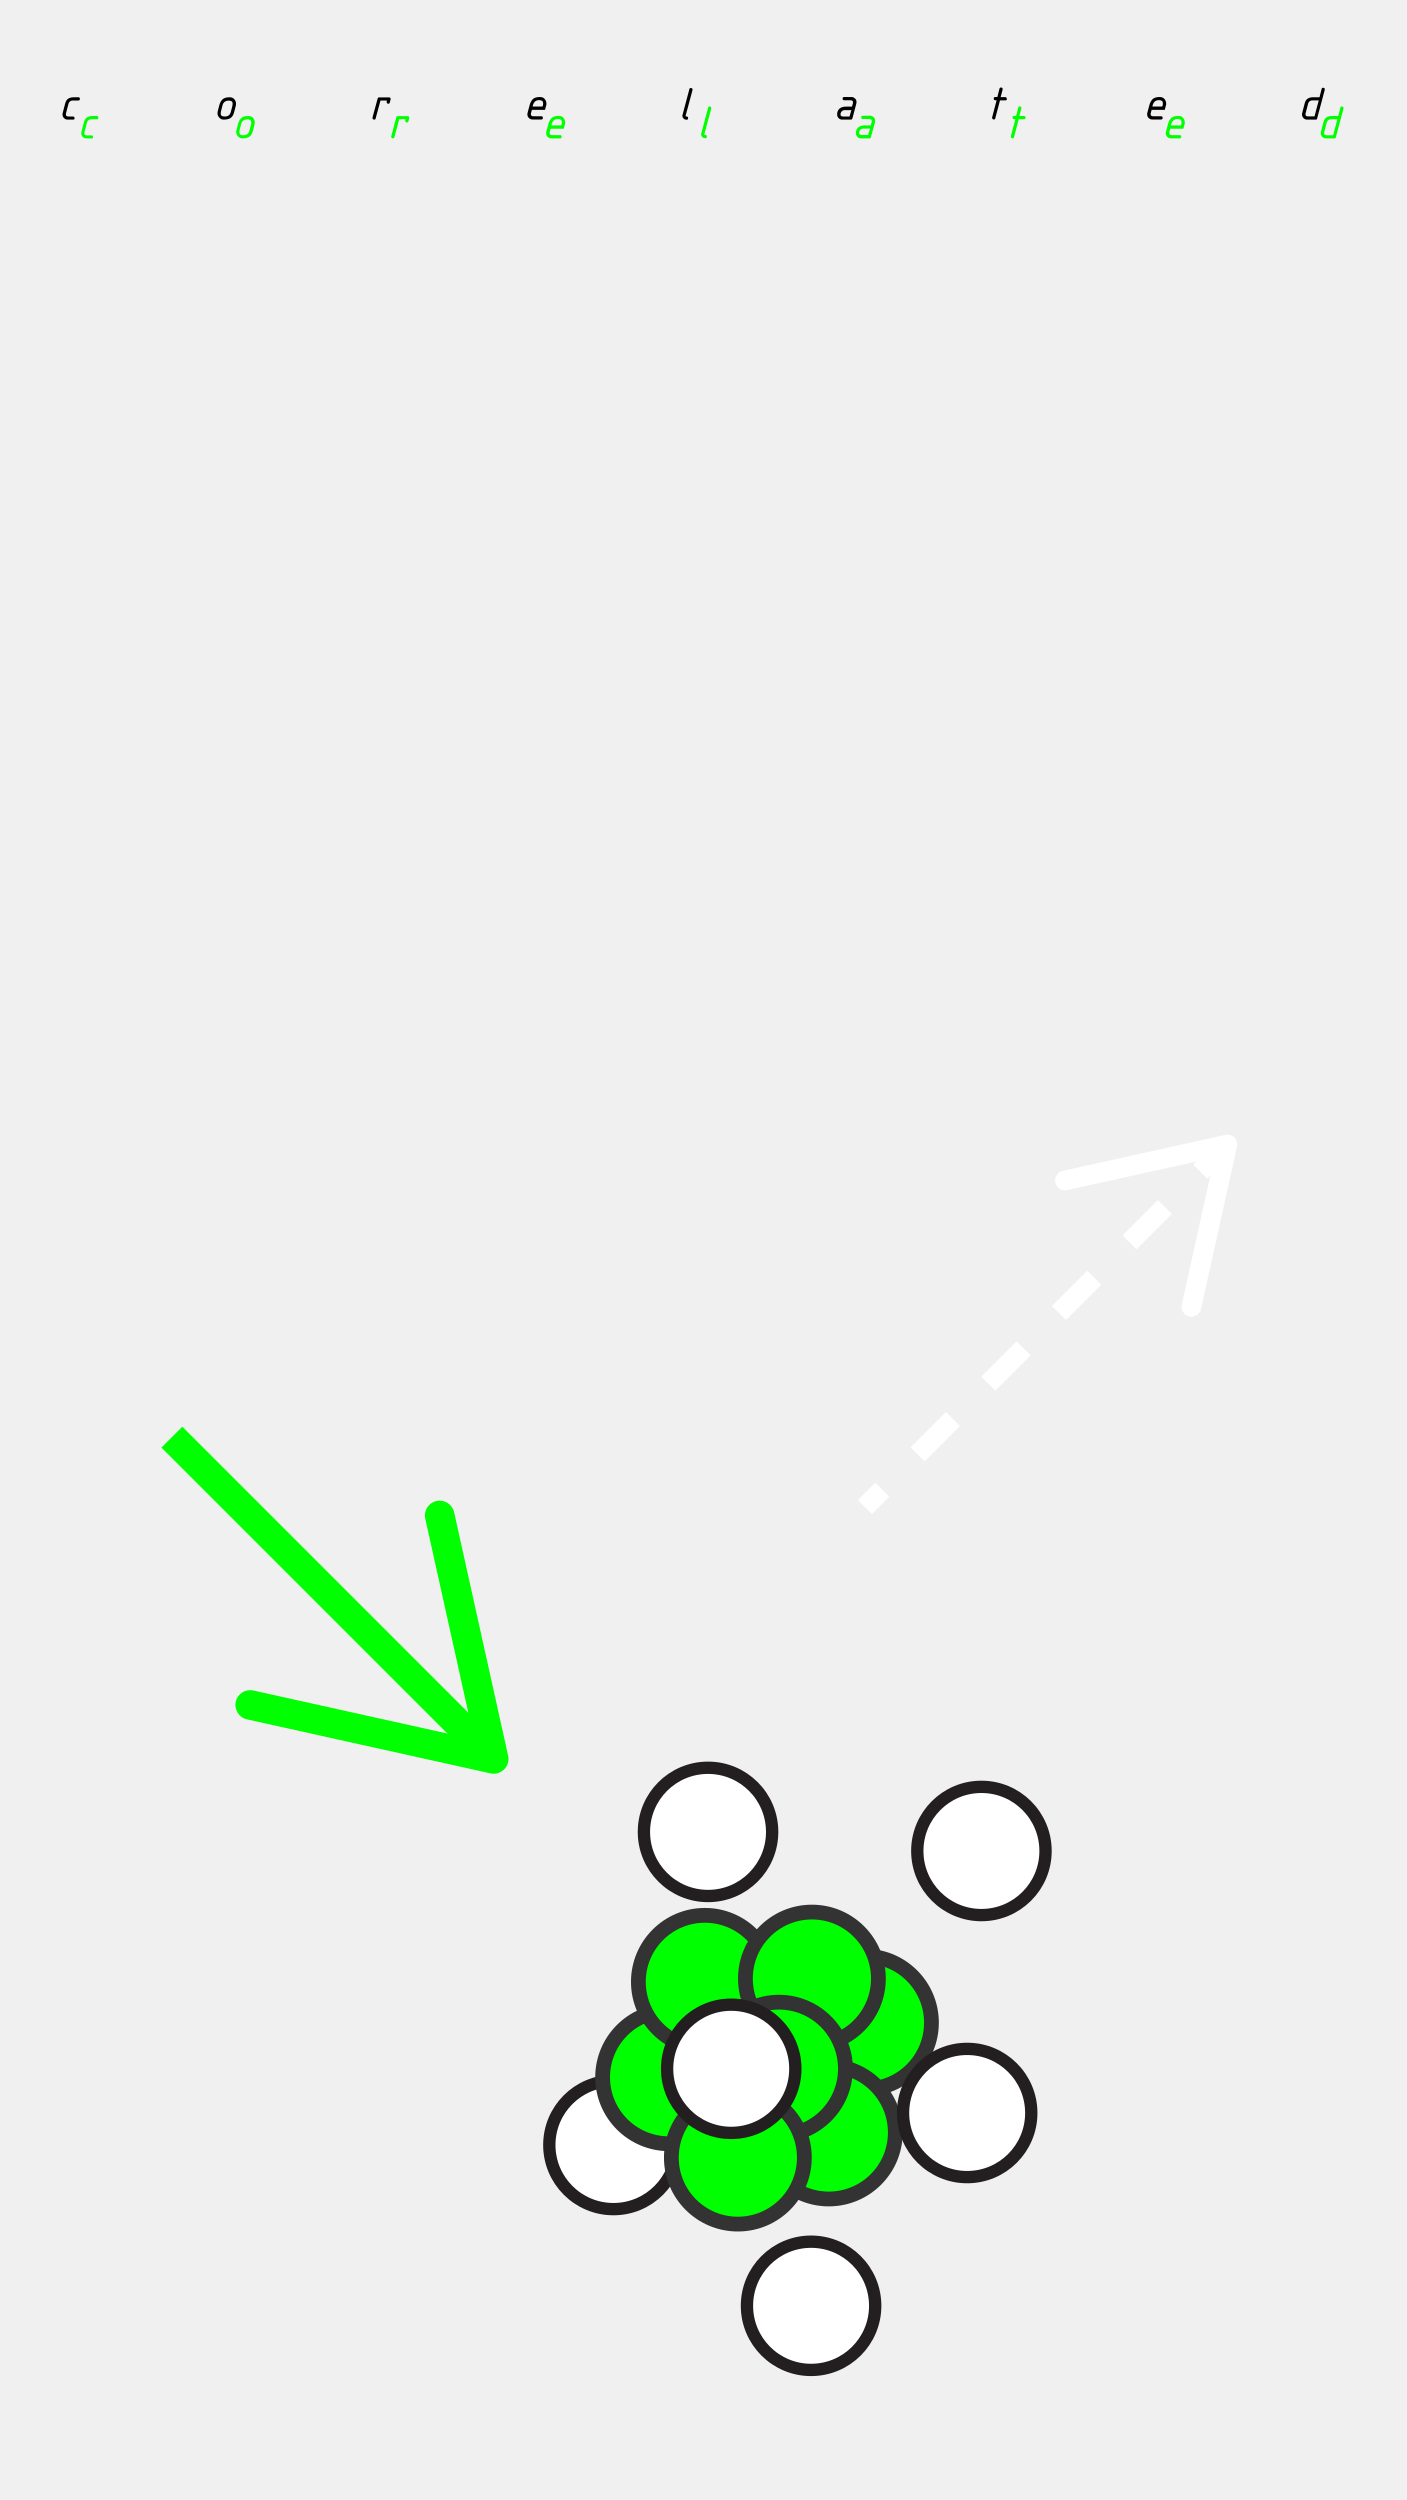
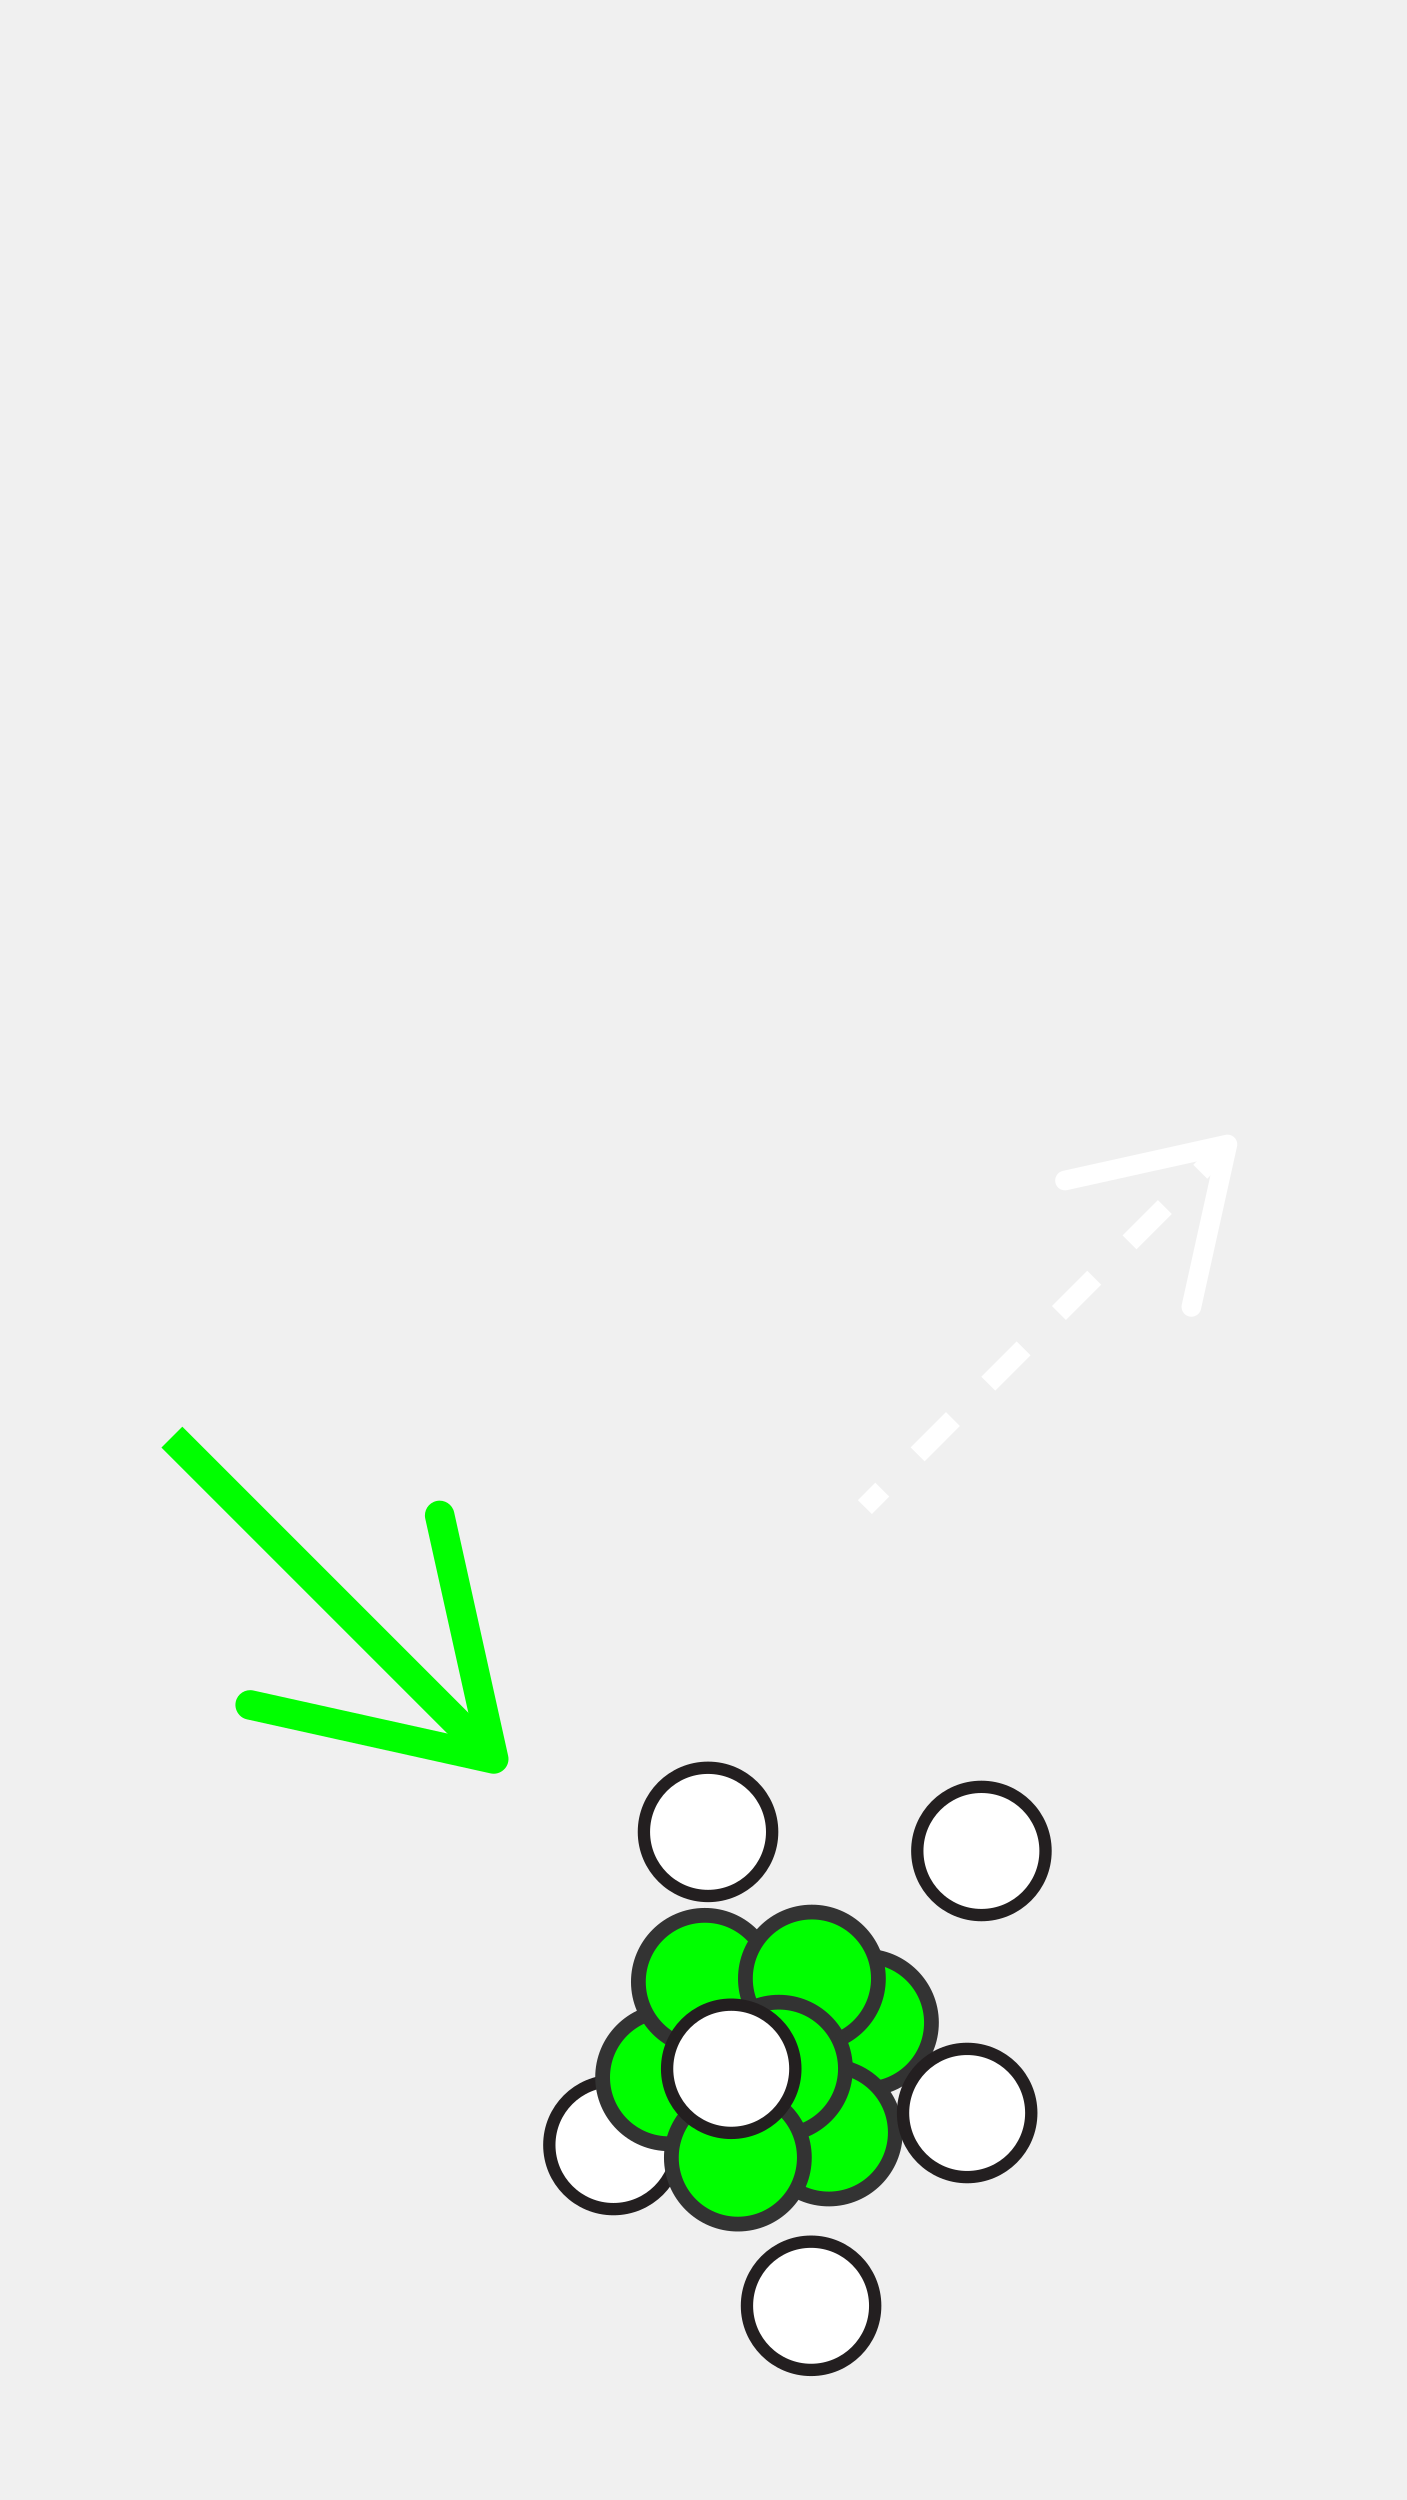
- <svg xmlns="http://www.w3.org/2000/svg" version="1.1" x="0px" y="0px" viewBox="0 0 1125 2000" style="enable-background:new 0 0 1125 2000;" xml:space="preserve">
+ <svg xmlns="http://www.w3.org/2000/svg" version="1.1" id="Layer_1" x="0px" y="0px" viewBox="0 0 1125 2000" style="enable-background:new 0 0 1125 2000;" xml:space="preserve">
  <style type="text/css">
	.st0{fill:#FFFFFF;stroke:#231F20;stroke-width:9.857;stroke-miterlimit:15.118;}
	.st1{fill:#00FF00;stroke:#333333;stroke-width:11.828;stroke-miterlimit:15.118;}
	.st2{fill:none;stroke:#FFFFFF;stroke-width:15.77;stroke-miterlimit:4.48;}
	.st3{fill:none;stroke:#FFFFFF;stroke-width:15.77;stroke-miterlimit:4.48;stroke-dasharray:39.968,39.968;}
	.st4{fill:#FFFFFF;}
	.st5{fill:none;stroke:#00FF00;stroke-width:23.656;stroke-miterlimit:4.48;}
	.st6{fill:#00FF00;}
</style>
-   <g id="Layer_2">
+   <g id="Layer_2_00000053523471873209729280000008042567905082077332_">
</g>
-   <g id="Layer_1">
+   <g id="Layer_1_00000019680401955176514420000004619620175400996504_">
    <g id="d">
	</g>
    <g id="c_00000127739083478902209600000003261662352687320241_" transform="translate(-78.321 .3026)">
      <g transform="translate(92.574 -24.591)">
        <circle id="a_00000177461607322864558490000013071854765041562761_" class="st0" cx="476.5" cy="1740.3" r="51.3" />
      </g>
      <g transform="translate(89.947 -15.894)">
        <circle id="a_00000023247607381324480880000001632976004158163867_" class="st0" cx="554.8" cy="1481.1" r="51.3" />
      </g>
      <g transform="translate(1.9858 -14.764)">
        <g transform="translate(73.288 -5.916)">
-           <ellipse id="b_00000033365033539467542050000001663103973732552375_" transform="matrix(1 -3.875843e-03 3.875843e-03 1 -6.3454 2.706)" class="st1" cx="695" cy="1638.5" rx="53.2" ry="53.2" />
+           <ellipse id="b_00000033365033539467542050000001663103973732552375_" transform="matrix(1 -3.875813e-03 3.875813e-03 1 -6.3453 2.706)" class="st1" cx="695" cy="1638.5" rx="53.2" ry="53.2" />
        </g>
        <g transform="translate(74.29 -8.9654)">
-           <ellipse id="b_00000088113171630768486950000008987032991532775848_" transform="matrix(1 -3.875813e-03 3.875813e-03 1 -6.6979 2.5908)" class="st1" cx="665.1" cy="1729.4" rx="53.2" ry="53.2" />
+           <ellipse id="b_00000088113171630768486950000008987032991532775848_" transform="matrix(1 -3.875794e-03 3.875794e-03 1 -6.6979 2.5908)" class="st1" cx="665.1" cy="1729.4" rx="53.2" ry="53.2" />
        </g>
        <g transform="translate(78.726 -7.4314)">
-           <ellipse id="b_00000030474518766562858100000005824429274251394446_" transform="matrix(1 -3.875882e-03 3.875882e-03 1 -6.5219 2.0781)" class="st1" cx="532.9" cy="1683.7" rx="53.2" ry="53.2" />
+           <ellipse id="b_00000030474518766562858100000005824429274251394446_" transform="matrix(1 -3.875858e-03 3.875858e-03 1 -6.5218 2.0781)" class="st1" cx="532.9" cy="1683.7" rx="53.2" ry="53.2" />
        </g>
        <g transform="translate(77.734 -4.7797)">
-           <ellipse id="b_00000083090524268332543170000008439931114164480430_" transform="matrix(1 -3.875886e-03 3.875886e-03 1 -6.2155 2.1923)" class="st1" cx="562.5" cy="1604.7" rx="53.2" ry="53.2" />
+           <ellipse id="b_00000083090524268332543170000008439931114164480430_" transform="matrix(1 -3.875863e-03 3.875863e-03 1 -6.2154 2.1922)" class="st1" cx="562.5" cy="1604.7" rx="53.2" ry="53.2" />
        </g>
        <g transform="translate(74.76 -4.6916)">
-           <ellipse id="b_00000157305409695162077450000017577997774439822741_" transform="matrix(1 -3.875832e-03 3.875832e-03 1 -6.2042 2.5356)" class="st1" cx="651.1" cy="1602" rx="53.2" ry="53.2" />
+           <ellipse id="b_00000157305409695162077450000017577997774439822741_" transform="matrix(1 -3.875811e-03 3.875811e-03 1 -6.2042 2.5356)" class="st1" cx="651.1" cy="1602" rx="53.2" ry="53.2" />
        </g>
        <g transform="translate(75.675 -7.1949)">
-           <ellipse id="b_00000167361965481865328630000017530329580243780502_" transform="matrix(1 -3.875840e-03 3.875840e-03 1 -6.4936 2.4304)" class="st1" cx="623.8" cy="1676.6" rx="53.2" ry="53.2" />
+           <ellipse id="b_00000167361965481865328630000017530329580243780502_" transform="matrix(1 -3.875810e-03 3.875810e-03 1 -6.4935 2.4303)" class="st1" cx="623.8" cy="1676.6" rx="53.2" ry="53.2" />
        </g>
        <g transform="translate(76.818 -9.663)">
-           <ellipse id="b_00000113331655110756060190000001187628590800907699_" transform="matrix(1 -3.875825e-03 3.875825e-03 1 -6.7791 2.2991)" class="st1" cx="589.8" cy="1750.2" rx="53.2" ry="53.2" />
+           <ellipse id="b_00000113331655110756060190000001187628590800907699_" transform="matrix(1 -3.875791e-03 3.875791e-03 1 -6.779 2.2991)" class="st1" cx="589.8" cy="1750.2" rx="53.2" ry="53.2" />
        </g>
      </g>
      <g transform="translate(89.302 -22.473)">
        <circle id="a_00000123400204329748211460000004790330010519069354_" class="st0" cx="574" cy="1677.2" r="51.3" />
      </g>
      <g transform="translate(87.085 -29.058)">
        <circle id="a_00000077321993602879845290000009351711311638173101_" class="st0" cx="640.1" cy="1873.4" r="51.3" />
      </g>
      <g transform="translate(82.354 -16.425)">
        <circle id="a_00000020401126006127348570000013248605373590711214_" class="st0" cx="781.1" cy="1496.9" r="51.3" />
      </g>
      <g transform="translate(82.748 -23.702)">
        <circle id="a_00000076567456585196369220000011624981288195730821_" class="st0" cx="769.3" cy="1713.8" r="51.3" />
      </g>
    </g>
    <g>
      <g>
        <line class="st2" x1="691.9" y1="1205.7" x2="705.8" y2="1191.7" />
        <line class="st3" x1="734.1" y1="1163.5" x2="946" y2="951.5" />
        <line class="st2" x1="960.2" y1="937.4" x2="974.1" y2="923.4" />
        <g>
          <path class="st4" d="M951.4,1053.2c-4.2-0.9-6.9-5.2-6-9.4L971.5,926l-117.8,26.1c-4.3,0.9-8.5-1.7-9.4-6      c-0.9-4.2,1.8-8.5,6-9.4l129.9-28.8c2.6-0.6,5.4,0.2,7.3,2.1s2.7,4.7,2.1,7.3l-28.8,129.9c-0.3,1.5-1.1,2.8-2.1,3.9      C956.9,1052.9,954.1,1053.8,951.4,1053.2z" />
        </g>
      </g>
    </g>
    <g>
      <g>
        <line class="st5" x1="137.5" y1="1149.7" x2="383.2" y2="1395.4" />
        <g>
          <path class="st6" d="M188.6,1361.4c1.4-6.4,7.7-10.4,14.1-9l176.7,39.2l-39.2-176.7c-1.4-6.4,2.6-12.7,9-14.1s12.7,2.7,14.1,9      l43.2,194.8c0.9,3.9-0.3,8.1-3.2,10.9c-2.9,2.9-7,4.1-10.9,3.2l-194.8-43.2c-2.3-0.5-4.3-1.6-5.8-3.2      C189.1,1369.5,187.7,1365.5,188.6,1361.4z" />
        </g>
      </g>
    </g>
-     <g>
-       <g>
-         <path class="st6" d="M73.5,110.7h-4.4c-1.2,0-2-0.4-2.9-1.2c-0.7-0.7-1.2-1.7-1.2-2.9c0-0.3,0-0.7,0.1-1l2-7.7     c0.6-2.3,1.7-3.9,3.5-4.5c0.9-0.3,1.9-0.6,3.2-0.6h3.6c0.9,0,1.3,0.4,1.3,1.3c0,0.9-0.4,1.3-1.3,1.3h-4.4c-1.7,0-2.9,0.9-3.4,2.6     l-2,7.7c-0.1,0.4-0.1,0.7-0.1,0.9c0,1.2,0.7,1.7,2,1.7h3.6c0.9,0,1.3,0.4,1.3,1.3S74.3,110.7,73.5,110.7z" />
-         <path class="st6" d="M189.1,104.4l1.3-5.1c0.6-2.3,1.6-3.9,2.8-5c1.3-1,3.1-1.5,5.5-1.5c2.3,0,3.8,1,4.7,3.1     c0.3,0.6,0.4,1.3,0.4,1.9c0,0.4,0,1-0.1,1.5l-1.3,5.1c-0.7,3.1-2.2,5-4.4,5.7c-1,0.4-2.5,0.6-3.9,0.6c-1.5,0-2.6-0.4-3.6-1.5     s-1.5-2.2-1.5-3.5C189,105.3,189,104.8,189.1,104.4z M199.6,104.4l1.3-5.1c0.1-0.6,0.1-1,0.1-1.5c0-1.6-1-2.3-3.1-2.3     c-2.6,0-4.4,1.3-5,3.8l-1.3,5.1c-0.1,0.6-0.1,1-0.1,1.5c0,1.6,1,2.3,3.1,2.3C197.3,108.2,199,107,199.6,104.4z" />
-         <path class="st6" d="M317,93.9c0.1-0.6,0.6-1,1.2-1h7.9c0.9,0,1.3,0.4,1.3,1.3c0,0.1,0,0.3,0,0.3l-0.7,2.6     c-0.1,0.6-0.6,0.9-1.2,0.9c-0.3,0-0.6-0.1-0.9-0.4c-0.3-0.3-0.4-0.6-0.4-0.9c0-0.1,0-0.3,0-0.4l0.3-0.9h-5.1l-3.9,14.4     c-0.1,0.6-0.6,0.9-1.2,0.9c-0.3,0-0.6-0.1-0.9-0.4s-0.4-0.6-0.4-0.9c0-0.1,0-0.3,0-0.4L317,93.9z" />
-         <path class="st6" d="M452,99.2l-1,3.8h-10.5l-0.7,2.6c-0.1,0.3-0.1,0.6-0.1,0.9c0,1,0.7,1.6,2,1.6h6.3c0.9,0,1.3,0.4,1.3,1.3     c0,0.9-0.4,1.3-1.3,1.3h-7c-1.2,0-2-0.4-2.9-1.2c-0.7-0.7-1.2-1.7-1.2-2.9c0-0.3,0-0.7,0.1-1l1.7-6.4c0.6-2.3,1.6-3.9,2.8-5     c1.2-1,3.1-1.5,5.5-1.5c2.3,0,3.8,1,4.7,3.1c0.3,0.6,0.4,1.3,0.4,1.9C452.2,98.3,452.2,98.7,452,99.2z M449.4,99.2     c0.1-0.6,0.1-1,0.1-1.5c0-1.6-1-2.5-3.1-2.5c-2.6,0-4.2,1.3-5,3.8l-0.3,1.3h7.9L449.4,99.2z" />
-         <path class="st6" d="M564.2,108c0.9,0,1.3,0.4,1.3,1.3c0,0.9-0.4,1.3-1.3,1.3c-0.9,0-1.7-0.3-2.3-0.9c-0.6-0.6-1-1.3-1-2.2     c0-0.3,0-0.6,0.1-0.7l5.5-20.7c0.1-0.6,0.6-0.9,1.2-0.9c0.9,0,1.3,0.4,1.3,1.3c0,0.1,0,0.3,0,0.4l-5.4,20.1     c0,0.3-0.1,0.4-0.1,0.6C563.4,107.9,563.6,108,564.2,108z" />
-         <path class="st6" d="M695.7,110.7h-7c-1.2,0-2-0.4-2.8-1.2c-0.7-0.7-1.2-1.7-1.2-2.9c0-2,0.6-3.5,1.9-4.7c1.2-1,2.8-1.6,4.8-1.6     h5.2l0.7-2.6c0.1-0.3,0.1-0.6,0.1-0.9c0-1-0.7-1.6-2-1.6h-5.1c-0.9,0-1.3-0.4-1.3-1.3s0.4-1.3,1.3-1.3h5.7c1.2,0,2,0.4,2.9,1.2     c0.9,0.7,1.2,1.7,1.2,2.9c0,0.3,0,0.7-0.1,1l-3.2,11.8C696.7,110.4,696.3,110.7,695.7,110.7z M696,102.9h-5.2c-1,0-1.9,0.3-2.5,1     c-0.6,0.6-1,1.5-1,2.5s0.7,1.6,2,1.6h5.2L696,102.9z" />
-         <path class="st6" d="M819.4,95.4H815l-3.8,14.4c-0.1,0.6-0.6,0.9-1.2,0.9c-0.3,0-0.6-0.1-0.9-0.4c-0.3-0.3-0.4-0.6-0.4-0.9     c0-0.1,0-0.3,0-0.4l3.6-13.7h-1c-0.9,0-1.3-0.4-1.3-1.3c0-0.9,0.4-1.3,1.3-1.3h1.6l1.7-6.7c0.1-0.6,0.6-0.9,1.2-0.9     c0.9,0,1.3,0.4,1.3,1.3c0,0.1,0,0.3,0,0.4l-1.6,6h3.6c0.9,0,1.3,0.4,1.3,1.3C820.5,94.9,820.2,95.4,819.4,95.4z" />
-         <path class="st6" d="M947.7,99.2l-1,3.8h-10.5l-0.7,2.6c-0.1,0.3-0.1,0.6-0.1,0.9c0,1,0.7,1.6,2,1.6h6.3c0.9,0,1.3,0.4,1.3,1.3     c0,0.9-0.4,1.3-1.3,1.3h-7c-1.2,0-2-0.4-2.9-1.2c-0.7-0.7-1.2-1.7-1.2-2.9c0-0.3,0-0.7,0.1-1l1.7-6.4c0.6-2.3,1.6-3.9,2.8-5     c1.3-1,3.1-1.5,5.5-1.5c2.3,0,3.8,1,4.7,3.1c0.3,0.6,0.4,1.3,0.4,1.9C948,98.3,947.8,98.7,947.7,99.2z M945.1,99.2     c0.1-0.6,0.1-1,0.1-1.5c0-1.6-1-2.5-3.1-2.5c-2.6,0-4.2,1.3-5,3.8l-0.3,1.3h7.9L945.1,99.2z" />
-         <path class="st6" d="M1067.7,110.7h-7c-1.2,0-2-0.4-2.9-1.2c-0.7-0.7-1.2-1.7-1.2-2.9c0-0.3,0-0.7,0.1-1l2-7.7     c0.4-1.9,1.3-3.2,2.3-3.9c1-0.7,2.5-1.2,4.4-1.2h5.2l1.7-6.7c0.1-0.6,0.6-0.9,1.2-0.9c0.9,0,1.3,0.4,1.3,1.3c0,0.1,0,0.3,0,0.4     l-6.1,22.9C1068.7,110.4,1068.3,110.7,1067.7,110.7z M1064.8,95.4c-1.7,0-2.9,0.9-3.4,2.6l-2,7.7c-0.1,0.3-0.1,0.6-0.1,0.9     c0,1.2,0.7,1.6,2,1.6h5.2l3.4-12.8H1064.8z" />
-       </g>
-       <g>
-         <g>
-           <path d="M58.5,95.7h-4.4c-1.2,0-2-0.4-2.9-1.2c-0.7-0.7-1.2-1.7-1.2-2.9c0-0.3,0-0.7,0.1-1l2-7.7c0.6-2.3,1.7-3.9,3.5-4.5      c0.9-0.3,1.9-0.6,3.2-0.6h3.8c0.9,0,1.3,0.4,1.3,1.3s-0.4,1.3-1.3,1.3h-4.4c-1.7,0-2.9,0.9-3.4,2.6l-2,7.6      c-0.1,0.4-0.1,0.7-0.1,0.9c0,1.2,0.7,1.7,2,1.7h3.6c0.9,0,1.3,0.4,1.3,1.3C59.8,95.4,59.3,95.7,58.5,95.7z" />
-           <path d="M174.1,89.4l1.3-5.1c0.6-2.3,1.6-3.9,2.8-5c1.3-1,3.1-1.5,5.5-1.5c2.3,0,3.8,1,4.7,3.1c0.3,0.6,0.4,1.3,0.4,1.9      c0,0.4,0,1-0.1,1.5l-1.3,5.1c-0.7,3.1-2.2,5-4.4,5.7c-1,0.4-2.5,0.6-3.9,0.6c-1.5,0-2.6-0.4-3.6-1.5S174,92,174,90.7      C174,90.4,174.1,89.8,174.1,89.4z M184.7,89.4l1.3-5.1c0.1-0.6,0.1-1,0.1-1.5c0-1.6-1-2.3-3.1-2.3c-2.6,0-4.4,1.3-5,3.8      l-1.3,5.1c-0.1,0.6-0.1,1-0.1,1.5c0,1.6,1,2.3,3.1,2.3C182.4,93.3,184,92,184.7,89.4z" />
-           <path d="M302.1,78.9c0.1-0.6,0.6-1,1.2-1h7.9c0.9,0,1.3,0.4,1.3,1.3c0,0.1,0,0.3,0,0.3l-0.7,2.6c-0.1,0.6-0.6,0.9-1.2,0.9      c-0.3,0-0.6-0.1-0.9-0.4c-0.3-0.3-0.4-0.6-0.4-0.9c0-0.1,0-0.3,0-0.4l0.3-0.9h-5.2l-3.9,14.4c-0.1,0.6-0.6,0.9-1.2,0.9      c-0.3,0-0.6-0.1-0.9-0.4s-0.4-0.6-0.4-0.9c0-0.1,0-0.3,0-0.4L302.1,78.9z" />
-           <path d="M437,84.1l-1,3.8h-10.5l-0.7,2.6c-0.1,0.3-0.1,0.6-0.1,0.9c0,1,0.7,1.6,2,1.6h6.3c0.9,0,1.3,0.4,1.3,1.3      c0,0.9-0.4,1.3-1.3,1.3h-7c-1.2,0-2-0.4-2.9-1.2c-0.7-0.7-1.2-1.7-1.2-2.9c0-0.3,0-0.7,0.1-1l1.7-6.4c0.6-2.3,1.6-3.9,2.8-5      c1.2-1,3.1-1.5,5.5-1.5c2.3,0,3.8,1,4.7,3.1c0.3,0.6,0.4,1.3,0.4,1.9C437.2,83.3,437.2,83.7,437,84.1z M434.4,84.1      c0.1-0.6,0.1-1,0.1-1.5c0-1.6-1-2.5-3.1-2.5c-2.6,0-4.2,1.3-5,3.8l-0.3,1.3h7.9L434.4,84.1z" />
-           <path d="M549.2,93.2c0.9,0,1.3,0.4,1.3,1.3s-0.4,1.3-1.3,1.3c-0.9,0-1.7-0.3-2.3-0.9c-0.6-0.6-1-1.3-1-2.2c0-0.3,0-0.6,0.1-0.7      l5.5-20.7c0.1-0.6,0.6-0.9,1.2-0.9c0.9,0,1.3,0.4,1.3,1.3c0,0.1,0,0.3,0,0.4l-5.4,20.1c0,0.3-0.1,0.4-0.1,0.6      C548.4,92.9,548.7,93.2,549.2,93.2z" />
-           <path d="M680.7,95.7h-7c-1.2,0-2-0.4-2.8-1.2c-0.7-0.7-1.2-1.7-1.2-2.9c0-2,0.6-3.5,1.9-4.7c1.2-1,2.8-1.6,4.8-1.6h5.2l0.7-2.6      c0.1-0.3,0.1-0.6,0.1-0.9c0-1-0.7-1.6-2-1.6h-5c-0.9,0-1.3-0.4-1.3-1.3c0-0.9,0.4-1.3,1.3-1.3h5.7c1.2,0,2,0.4,2.9,1.2      c0.9,0.7,1.2,1.7,1.2,2.9c0,0.3,0,0.7-0.1,1L682,94.5C681.7,95.4,681.3,95.7,680.7,95.7z M681.1,88.1h-5.2c-1,0-1.9,0.3-2.5,1      c-0.6,0.6-1,1.5-1,2.5s0.7,1.6,2,1.6h5.2L681.1,88.1z" />
-           <path d="M804.4,80.3H800l-3.8,14.4c-0.1,0.6-0.6,0.9-1.2,0.9c-0.3,0-0.6-0.1-0.9-0.4c-0.3-0.3-0.4-0.6-0.4-0.9      c0-0.1,0-0.3,0-0.4l3.6-13.7h-1c-0.9,0-1.3-0.4-1.3-1.3s0.4-1.3,1.3-1.3h1.6l1.7-6.7c0.1-0.6,0.6-0.9,1.2-0.9      c0.9,0,1.3,0.4,1.3,1.3c0,0.1,0,0.3,0,0.4l-1.6,6h3.6c0.9,0,1.3,0.4,1.3,1.3C805.7,79.9,805.2,80.3,804.4,80.3z" />
-           <path d="M932.8,84.1l-1,3.8h-10.5l-0.7,2.6c-0.1,0.3-0.1,0.6-0.1,0.9c0,1,0.7,1.6,2,1.6h6.3c0.9,0,1.3,0.4,1.3,1.3      c0,0.9-0.4,1.3-1.3,1.3h-7c-1.2,0-2-0.4-2.9-1.2c-0.7-0.7-1.2-1.7-1.2-2.9c0-0.3,0-0.7,0.1-1l1.7-6.4c0.6-2.3,1.6-3.9,2.8-5      c1.3-1,3.1-1.5,5.5-1.5c2.3,0,3.8,1,4.7,3.1c0.3,0.6,0.4,1.3,0.4,1.9C933,83.3,933,83.7,932.8,84.1z M930.2,84.1      c0.1-0.6,0.1-1,0.1-1.5c0-1.6-1-2.5-3.1-2.5c-2.6,0-4.2,1.3-5,3.8l-0.3,1.3h7.9L930.2,84.1z" />
-           <path d="M1052.7,95.7h-7c-1.2,0-2-0.4-2.9-1.2c-0.7-0.7-1.2-1.7-1.2-2.9c0-0.3,0-0.7,0.1-1l2-7.7c0.4-1.9,1.3-3.2,2.3-3.9      c1-0.7,2.5-1.2,4.4-1.2h5.2l1.7-6.7c0.1-0.6,0.6-0.9,1.2-0.9c0.9,0,1.3,0.4,1.3,1.3c0,0.1,0,0.3,0,0.4l-6.1,22.9      C1053.7,95.4,1053.3,95.7,1052.7,95.7z M1049.9,80.3c-1.7,0-2.9,0.9-3.4,2.6l-2,7.7c-0.1,0.3-0.1,0.6-0.1,0.9      c0,1.2,0.7,1.6,2,1.6h5.2l3.4-12.8H1049.9z" />
-         </g>
-       </g>
-     </g>
  </g>
</svg>
